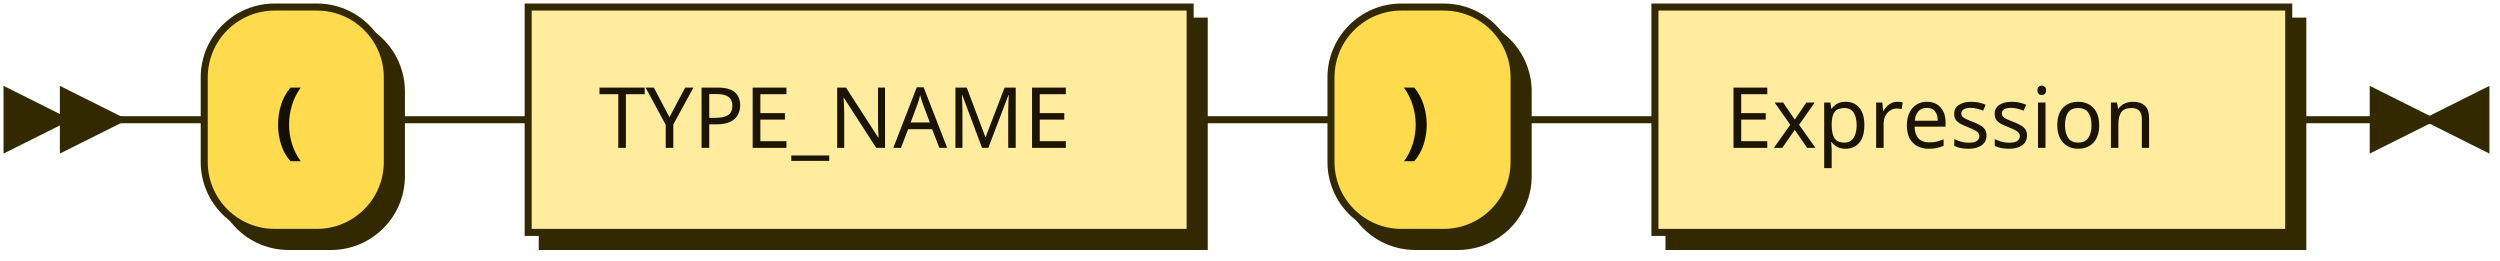
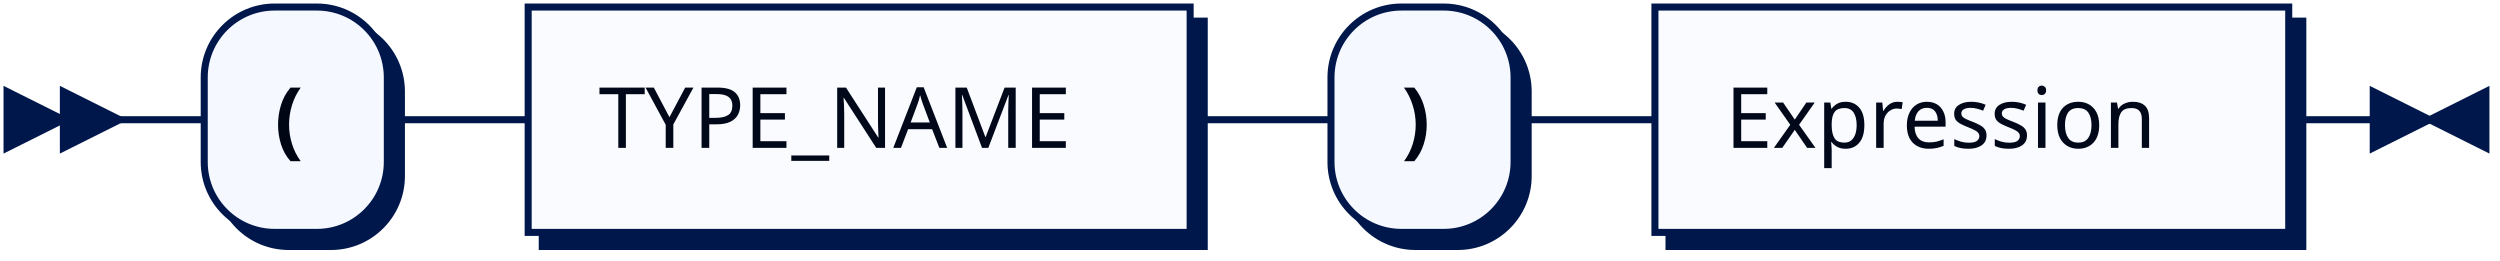
<svg xmlns="http://www.w3.org/2000/svg" xmlns:xlink="http://www.w3.org/1999/xlink" width="355" height="37">
  <defs>
    <style type="text/css">
    @namespace "http://www.w3.org/2000/svg";
-     .line                 {fill: none; stroke: #332900; stroke-width: 1;}
-     .bold-line            {stroke: #141000; shape-rendering: crispEdges; stroke-width: 2;}
-     .thin-line            {stroke: #1F1800; shape-rendering: crispEdges}
-     .filled               {fill: #332900; stroke: none;}
+     .line                 {fill: none; stroke: #00174B; stroke-width: 1;}
+     .bold-line            {stroke: #000614; shape-rendering: crispEdges; stroke-width: 2;}
+     .thin-line            {stroke: #00091F; shape-rendering: crispEdges}
+     .filled               {fill: #00174B; stroke: none;}
    text.terminal         {font-family: Verdana, Sans-serif;
                            font-size: 12px;
-                             fill: #141000;
+                             fill: #000614;
                            font-weight: bold;
                          }
    text.nonterminal      {font-family: Verdana, Sans-serif;
                            font-size: 12px;
-                             fill: #1A1400;
+                             fill: #00081A;
                            font-weight: normal;
                          }
    text.regexp           {font-family: Verdana, Sans-serif;
                            font-size: 12px;
-                             fill: #1F1800;
+                             fill: #00091F;
                            font-weight: normal;
                          }
-     rect, circle, polygon {fill: #332900; stroke: #332900;}
-     rect.terminal         {fill: #FFDB4D; stroke: #332900; stroke-width: 1;}
-     rect.nonterminal      {fill: #FFEC9E; stroke: #332900; stroke-width: 1;}
+     rect, circle, polygon {fill: #00174B; stroke: #00174B;}
+     rect.terminal         {fill: #F5F8FF; stroke: #00174B; stroke-width: 1;}
+     rect.nonterminal      {fill: #FAFBFF; stroke: #00174B; stroke-width: 1;}
    rect.text             {fill: none; stroke: none;}
-     polygon.regexp        {fill: #FFF4C7; stroke: #332900; stroke-width: 1;}
+     polygon.regexp        {fill: #FCFDFF; stroke: #00174B; stroke-width: 1;}
  </style>
  </defs>
  <polygon points="9 17 1 13 1 21" />
  <polygon points="17 17 9 13 9 21" />
  <rect x="31" y="3" width="26" height="32" rx="10" />
  <rect x="29" y="1" width="26" height="32" class="terminal" rx="10" />
  <text class="terminal" x="39" y="21">(</text>
  <a xlink:href="#TYPE_NAME" xlink:title="TYPE_NAME">
    <rect x="77" y="3" width="94" height="32" />
    <rect x="75" y="1" width="94" height="32" class="nonterminal" />
    <text class="nonterminal" x="85" y="21">TYPE_NAME</text>
  </a>
  <rect x="191" y="3" width="26" height="32" rx="10" />
  <rect x="189" y="1" width="26" height="32" class="terminal" rx="10" />
  <text class="terminal" x="199" y="21">)</text>
  <a xlink:href="#Expression" xlink:title="Expression">
    <rect x="237" y="3" width="90" height="32" />
    <rect x="235" y="1" width="90" height="32" class="nonterminal" />
    <text class="nonterminal" x="245" y="21">Expression</text>
  </a>
  <path class="line" d="m17 17 h2 m0 0 h10 m26 0 h10 m0 0 h10 m94 0 h10 m0 0 h10 m26 0 h10 m0 0 h10 m90 0 h10 m3 0 h-3" />
  <polygon points="345 17 353 13 353 21" />
  <polygon points="345 17 337 13 337 21" />
</svg>
